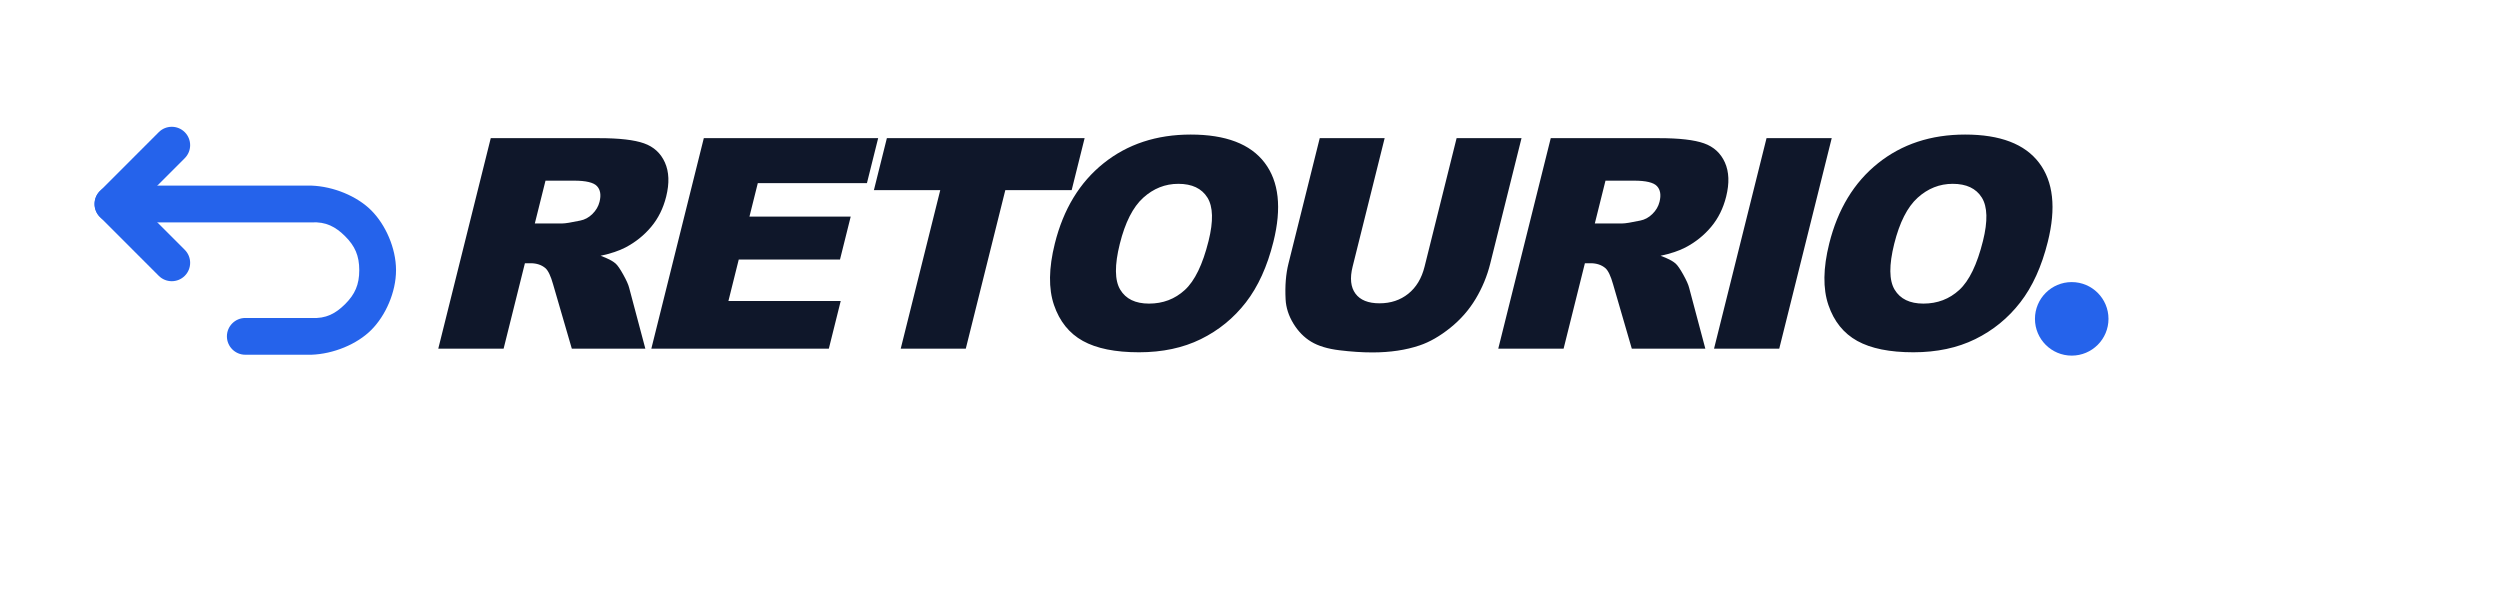
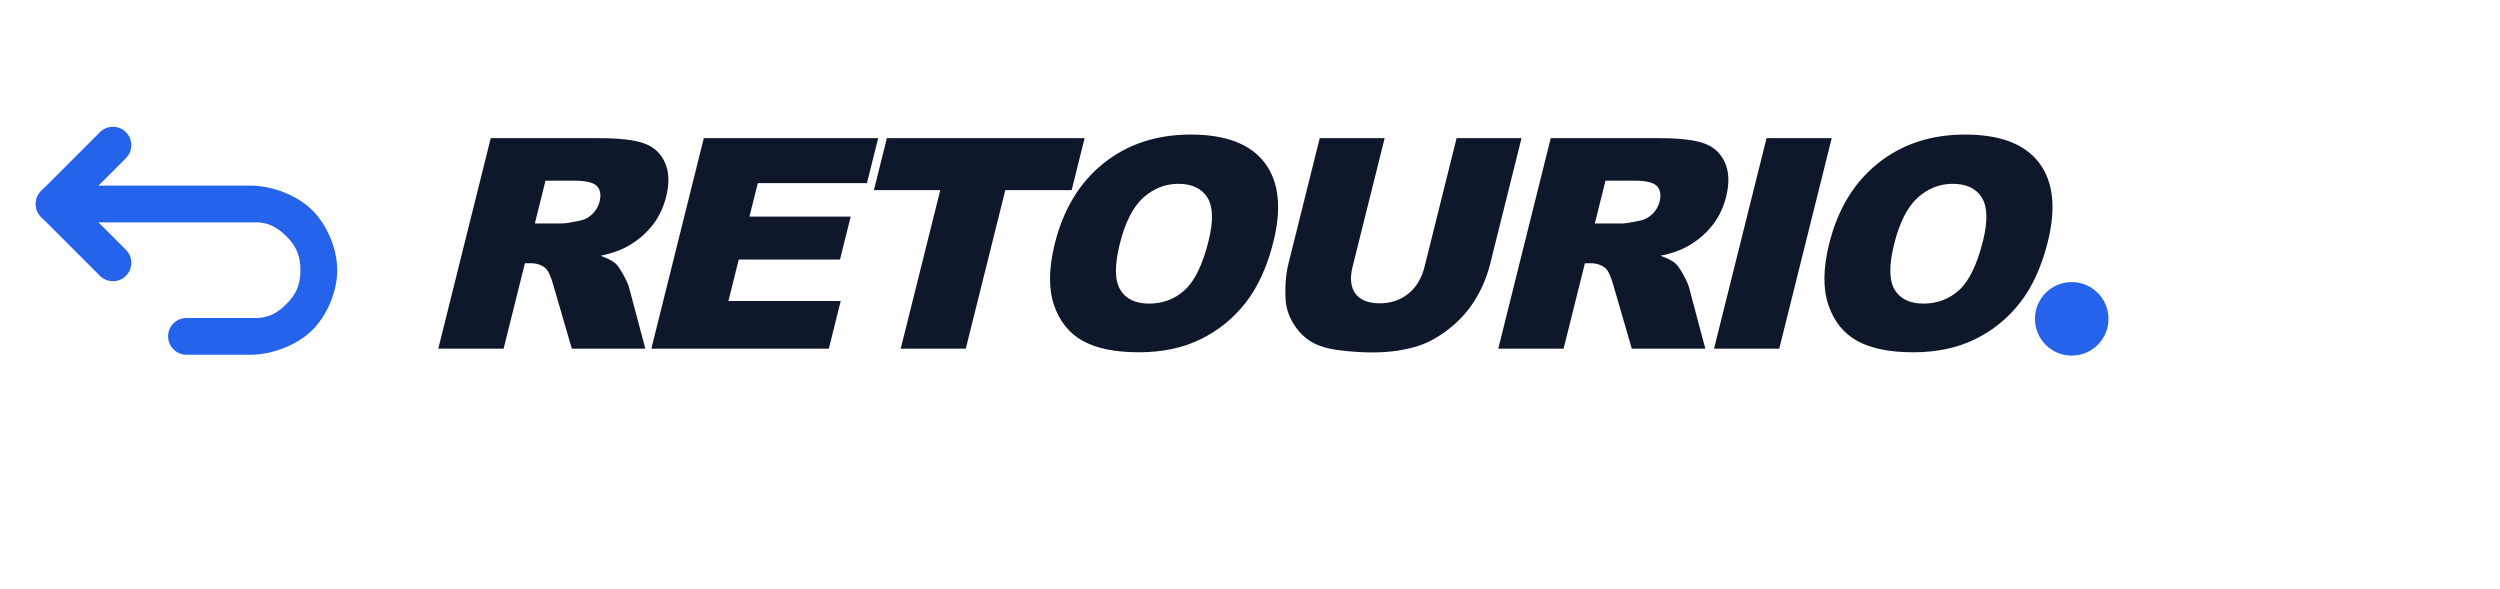
<svg xmlns="http://www.w3.org/2000/svg" xmlns:ns1="https://boxy-svg.com" width="170" height="40" viewBox="5.32 2.128 170 40">
  <defs>
    <ns1:guide x="45.892" y="10.737" angle="90" />
    <ns1:guide x="43.764" y="26.31" angle="90" />
    <ns1:export>
      <ns1:file format="svg" path="Unbetitelt 2.svg" />
    </ns1:export>
  </defs>
  <path d="M 13 16 L 26.5 16 C 28.985 16 31 18.015 31 20.5 C 31 22.985 28.985 25 26.5 25 L 22 25" stroke-width="2.5" stroke-linecap="round" stroke-linejoin="round" fill="none" style="stroke-width: 2.5;" />
-   <path d="M 11.75 16 C 11.75 15.31 12.31 14.75 13 14.75 L 26.5 14.75 C 27.998 14.805 29.594 15.462 30.566 16.434 C 31.538 17.406 32.25 19.002 32.25 20.5 C 32.25 21.998 31.538 23.594 30.566 24.566 C 29.594 25.538 27.998 26.196 26.5 26.25 L 22 26.25 C 21.31 26.25 20.75 25.69 20.75 25 C 20.75 24.31 21.31 23.75 22 23.75 L 26.5 23.75 C 27.487 23.805 28.141 23.455 28.798 22.798 C 29.455 22.141 29.75 21.487 29.75 20.5 C 29.75 19.513 29.455 18.859 28.798 18.202 C 28.141 17.545 27.487 17.195 26.5 17.25 L 13 17.25 C 12.31 17.25 11.75 16.69 11.75 16 Z" style="fill: rgb(37, 99, 235);" />
+   <path d="M 7.75 16 C 7.75 15.31 8.31 14.75 9 14.75 L 22.5 14.75 C 23.998 14.805 25.594 15.462 26.566 16.434 C 27.538 17.406 28.25 19.002 28.25 20.5 C 28.25 21.998 27.538 23.594 26.566 24.566 C 25.594 25.538 23.998 26.196 22.5 26.25 L 18 26.25 C 17.31 26.25 16.75 25.69 16.75 25 C 16.75 24.31 17.31 23.75 18 23.75 L 22.5 23.75 C 23.487 23.805 24.141 23.455 24.798 22.798 C 25.455 22.141 25.75 21.487 25.75 20.5 C 25.75 19.513 25.455 18.859 24.798 18.202 C 24.141 17.545 23.487 17.195 22.5 17.25 L 9 17.25 C 8.31 17.25 7.75 16.69 7.75 16 Z" style="fill: rgb(37, 99, 235);" />
  <path d="M 17 12 L 13 16 L 17 20" stroke-width="2.5" stroke-linecap="round" stroke-linejoin="round" fill="none" style="stroke-width: 2.5;" />
-   <path d="M 17.884 11.116 C 17.396 10.628 16.604 10.628 16.116 11.116 L 12.116 15.116 C 11.628 15.604 11.628 16.396 12.116 16.884 L 16.116 20.884 C 16.604 21.372 17.396 21.372 17.884 20.884 C 18.372 20.396 18.372 19.604 17.884 19.116 L 14.768 16 L 17.884 12.884 C 18.372 12.396 18.372 11.604 17.884 11.116 Z" style="fill: rgb(37, 99, 235);" />
+   <path d="M 13.884 11.116 C 13.396 10.628 12.604 10.628 12.116 11.116 L 8.116 15.116 C 7.628 15.604 7.628 16.396 8.116 16.884 L 12.116 20.884 C 12.604 21.372 13.396 21.372 13.884 20.884 C 14.372 20.396 14.372 19.604 13.884 19.116 L 10.768 16 L 13.884 12.884 C 14.372 12.396 14.372 11.604 13.884 11.116 Z" style="fill: rgb(37, 99, 235);" />
  <path d="M 35.122 25.839 L 38.691 11.523 L 46.064 11.523 C 47.431 11.523 48.447 11.64 49.111 11.874 C 49.776 12.109 50.25 12.543 50.534 13.178 C 50.819 13.813 50.847 14.586 50.62 15.497 C 50.422 16.292 50.082 16.977 49.6 17.553 C 49.118 18.129 48.536 18.596 47.854 18.954 C 47.419 19.182 46.855 19.371 46.16 19.521 C 46.643 19.696 46.984 19.872 47.181 20.048 C 47.314 20.165 47.488 20.416 47.701 20.8 C 47.915 21.184 48.048 21.48 48.1 21.689 L 49.204 25.839 L 44.204 25.839 L 42.931 21.464 C 42.773 20.897 42.598 20.529 42.406 20.36 C 42.142 20.139 41.808 20.028 41.405 20.028 L 41.014 20.028 L 39.565 25.839 L 35.122 25.839 Z M 41.688 17.323 L 43.554 17.323 C 43.755 17.323 44.162 17.258 44.774 17.128 C 45.082 17.069 45.359 16.92 45.604 16.679 C 45.849 16.438 46.011 16.162 46.089 15.849 C 46.204 15.386 46.146 15.031 45.915 14.784 C 45.684 14.537 45.164 14.413 44.357 14.413 L 42.414 14.413 L 41.688 17.323 Z M 53.179 11.523 L 65.035 11.523 L 64.272 14.579 L 56.851 14.579 L 56.283 16.855 L 63.168 16.855 L 62.44 19.775 L 55.555 19.775 L 54.852 22.597 L 62.488 22.597 L 61.68 25.839 L 49.61 25.839 L 53.179 11.523 Z M 65.627 11.523 L 79.074 11.523 L 78.193 15.058 L 73.681 15.058 L 70.993 25.839 L 66.569 25.839 L 69.257 15.058 L 64.745 15.058 L 65.627 11.523 Z M 77.048 18.691 C 77.631 16.354 78.735 14.534 80.362 13.232 C 81.989 11.929 83.964 11.278 86.288 11.278 C 88.671 11.278 90.348 11.918 91.318 13.197 C 92.288 14.476 92.486 16.268 91.911 18.573 C 91.494 20.246 90.87 21.619 90.04 22.69 C 89.21 23.761 88.188 24.594 86.975 25.19 C 85.762 25.785 84.362 26.083 82.773 26.083 C 81.158 26.083 79.886 25.826 78.957 25.312 C 78.027 24.797 77.372 23.983 76.992 22.87 C 76.612 21.757 76.631 20.364 77.048 18.691 Z M 81.467 18.71 C 81.106 20.155 81.116 21.194 81.496 21.825 C 81.875 22.457 82.527 22.773 83.452 22.773 C 84.403 22.773 85.215 22.464 85.89 21.845 C 86.565 21.226 87.103 20.116 87.502 18.515 C 87.838 17.167 87.812 16.182 87.423 15.561 C 87.034 14.939 86.375 14.628 85.444 14.628 C 84.552 14.628 83.757 14.944 83.059 15.575 C 82.361 16.207 81.83 17.252 81.467 18.71 Z M 104.369 11.523 L 108.783 11.523 L 106.655 20.058 C 106.444 20.904 106.113 21.703 105.662 22.455 C 105.211 23.207 104.633 23.865 103.93 24.428 C 103.226 24.991 102.536 25.387 101.861 25.614 C 100.922 25.933 99.851 26.093 98.646 26.093 C 97.949 26.093 97.202 26.044 96.403 25.946 C 95.604 25.849 94.963 25.655 94.482 25.365 C 94.001 25.076 93.597 24.664 93.271 24.13 C 92.946 23.596 92.769 23.046 92.741 22.48 C 92.694 21.568 92.759 20.761 92.934 20.058 L 95.062 11.523 L 99.476 11.523 L 97.297 20.263 C 97.102 21.044 97.167 21.655 97.49 22.094 C 97.813 22.533 98.359 22.753 99.127 22.753 C 99.889 22.753 100.54 22.537 101.081 22.104 C 101.622 21.671 101.992 21.057 102.19 20.263 L 104.369 11.523 Z M 107.201 25.839 L 110.771 11.523 L 118.144 11.523 C 119.511 11.523 120.526 11.64 121.191 11.874 C 121.855 12.109 122.329 12.543 122.614 13.178 C 122.898 13.813 122.926 14.586 122.699 15.497 C 122.501 16.292 122.161 16.977 121.679 17.553 C 121.197 18.129 120.615 18.596 119.933 18.954 C 119.499 19.182 118.934 19.371 118.239 19.521 C 118.723 19.696 119.063 19.872 119.26 20.048 C 119.393 20.165 119.567 20.416 119.781 20.8 C 119.994 21.184 120.127 21.48 120.179 21.689 L 121.283 25.839 L 116.283 25.839 L 115.011 21.464 C 114.852 20.897 114.677 20.529 114.485 20.36 C 114.221 20.139 113.887 20.028 113.484 20.028 L 113.093 20.028 L 111.644 25.839 L 107.201 25.839 Z M 113.768 17.323 L 115.633 17.323 C 115.835 17.323 116.242 17.258 116.853 17.128 C 117.161 17.069 117.438 16.92 117.683 16.679 C 117.929 16.438 118.091 16.162 118.168 15.849 C 118.283 15.386 118.225 15.031 117.994 14.784 C 117.763 14.537 117.244 14.413 116.437 14.413 L 114.493 14.413 L 113.768 17.323 Z M 125.444 11.523 L 129.877 11.523 L 126.308 25.839 L 121.874 25.839 L 125.444 11.523 Z M 129.707 18.691 C 130.29 16.354 131.394 14.534 133.021 13.232 C 134.648 11.929 136.624 11.278 138.948 11.278 C 141.331 11.278 143.007 11.918 143.977 13.197 C 144.947 14.476 145.145 16.268 144.57 18.573 C 144.153 20.246 143.53 21.619 142.699 22.69 C 141.869 23.761 140.848 24.594 139.635 25.19 C 138.422 25.785 137.021 26.083 135.432 26.083 C 133.818 26.083 132.546 25.826 131.616 25.312 C 130.686 24.797 130.031 23.983 129.652 22.87 C 129.272 21.757 129.29 20.364 129.707 18.691 Z M 134.126 18.71 C 133.766 20.155 133.776 21.194 134.155 21.825 C 134.535 22.457 135.187 22.773 136.111 22.773 C 137.062 22.773 137.875 22.464 138.55 21.845 C 139.225 21.226 139.762 20.116 140.161 18.515 C 140.497 17.167 140.471 16.182 140.082 15.561 C 139.693 14.939 139.034 14.628 138.103 14.628 C 137.211 14.628 136.416 14.944 135.718 15.575 C 135.021 16.207 134.49 17.252 134.126 18.71 Z" style="fill: rgb(15, 23, 42); text-transform: uppercase; text-wrap-mode: nowrap;" />
  <circle cx="146.197" cy="23.81" r="2.5" fill="#2563eb" style="stroke-width: 1;" />
  <path d="M 149.197 23.81 C 149.197 24.603 148.834 25.416 148.318 25.931 C 147.803 26.446 146.989 26.81 146.197 26.81 C 145.404 26.81 144.591 26.447 144.076 25.931 C 143.561 25.416 143.197 24.602 143.197 23.81 C 143.197 23.017 143.56 22.204 144.076 21.689 C 144.591 21.174 145.405 20.81 146.197 20.81 C 146.99 20.81 147.803 21.173 148.318 21.689 C 148.833 22.204 149.197 23.018 149.197 23.81 Z M 147.611 22.396 C 147.222 22.007 146.785 21.81 146.197 21.81 C 145.609 21.81 145.172 22.006 144.783 22.396 C 144.394 22.785 144.197 23.222 144.197 23.81 C 144.197 24.398 144.393 24.835 144.783 25.224 C 145.172 25.613 145.609 25.81 146.197 25.81 C 146.785 25.81 147.222 25.614 147.611 25.224 C 148 24.835 148.197 24.398 148.197 23.81 C 148.197 23.222 148.001 22.785 147.611 22.396 Z" style="fill: none;" />
</svg>
